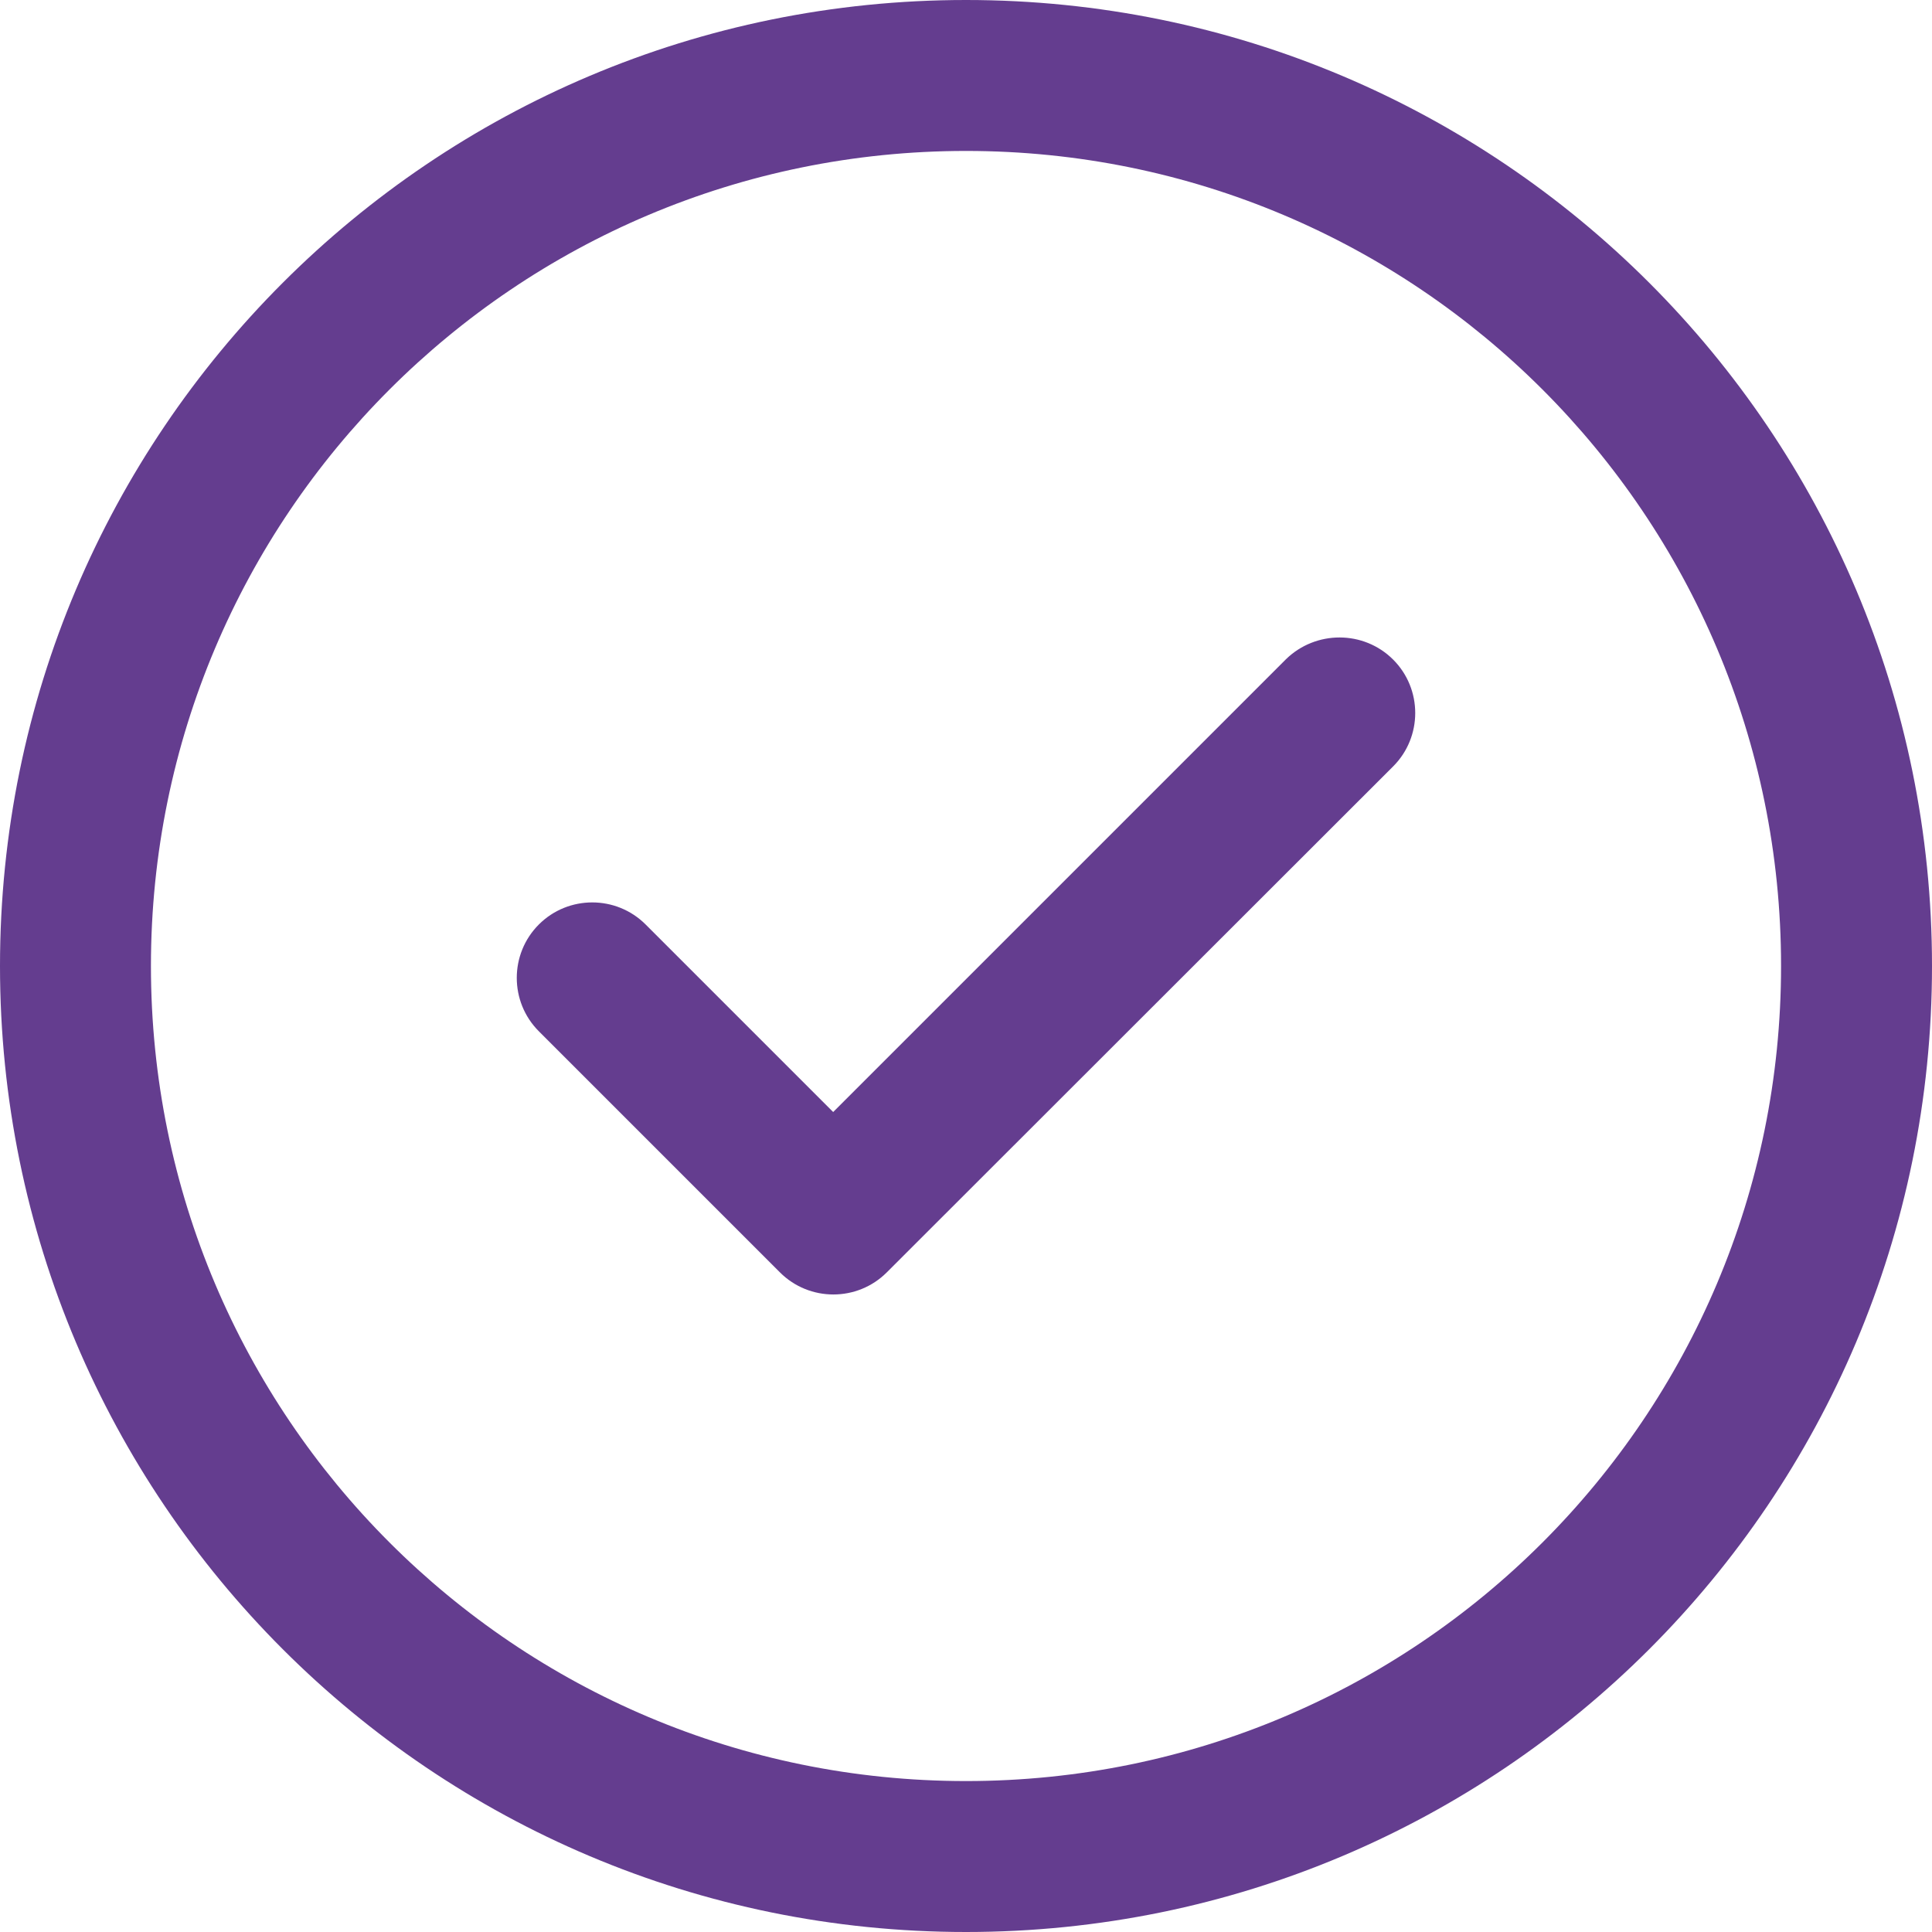
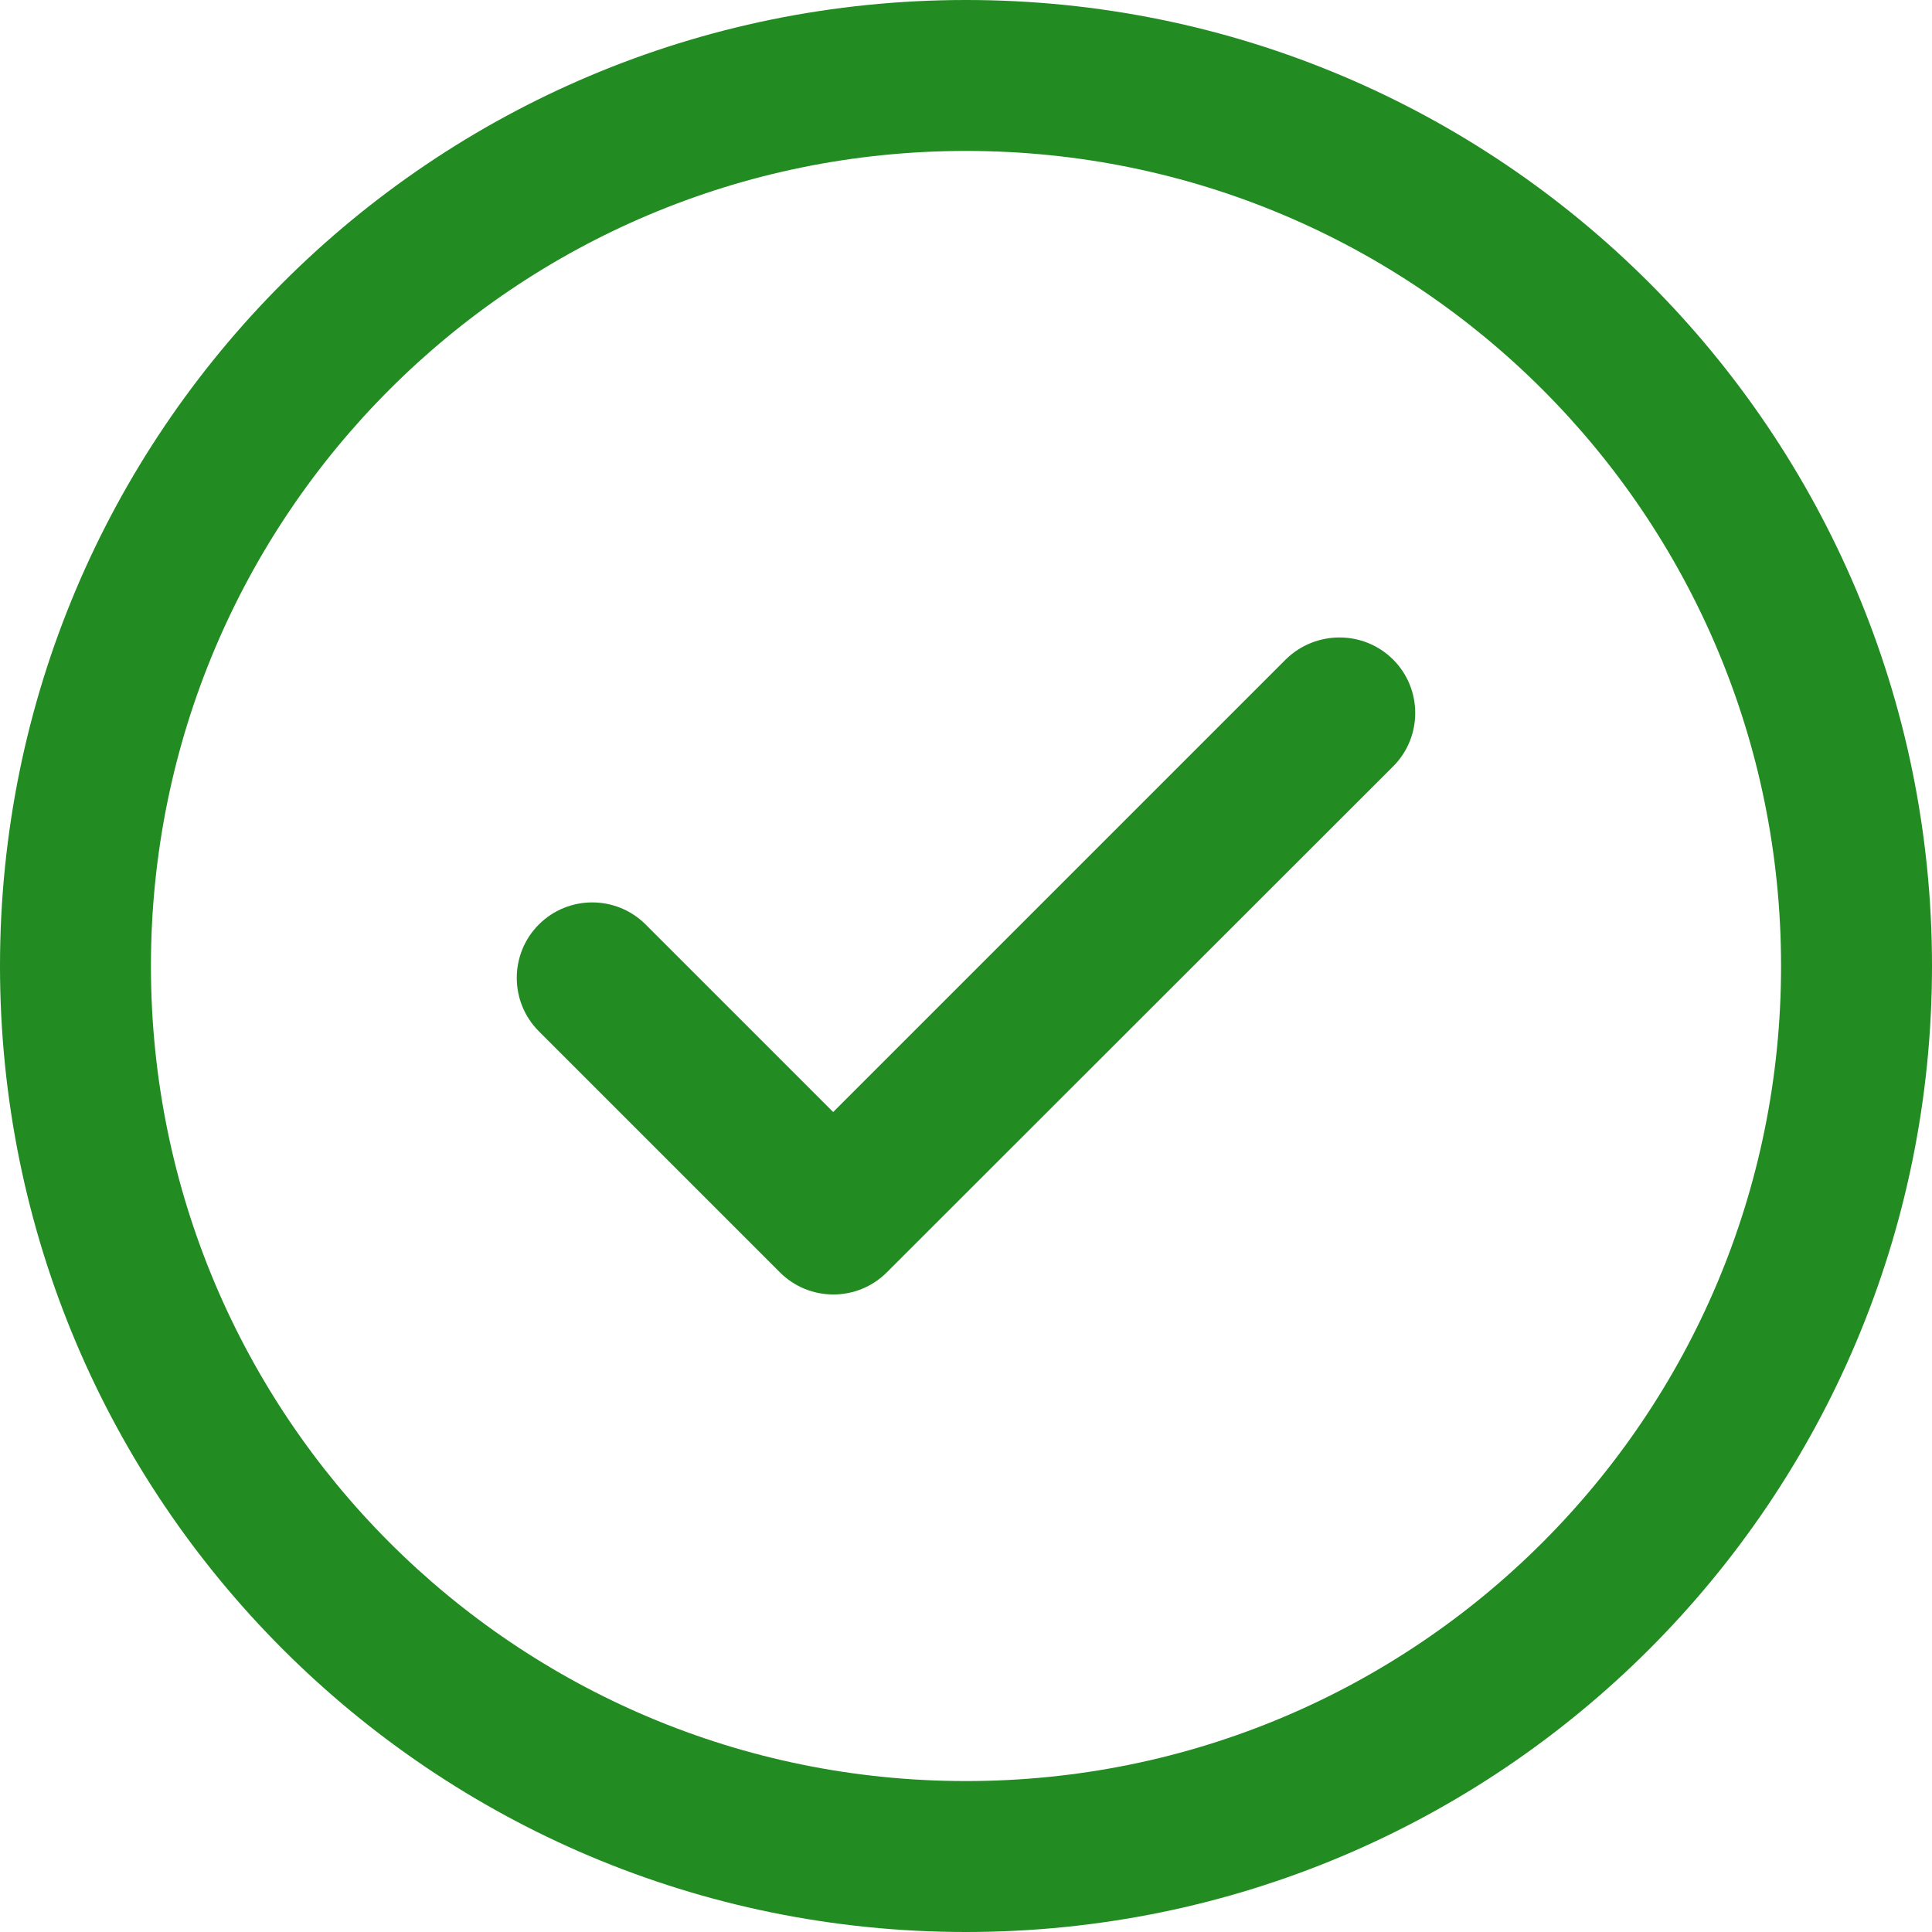
<svg xmlns="http://www.w3.org/2000/svg" version="1.1" id="Camada_1" x="0px" y="0px" viewBox="0 0 512 512" style="enable-background:new 0 0 512 512;" xml:space="preserve">
  <style type="text/css">
- 	.st0{fill:#643D8F;}
+ 	.st0{fill:#228B22;}
</style>
  <path class="st0" d="M369.2,174.8c7.8,7.8,7.8,20.5,0,28.3L235,337.2c-7.8,7.8-20.5,7.8-28.3,0l-63.9-63.9c-7.8-7.8-7.8-20.5,0-28.3  c7.8-7.8,20.5-7.8,28.3,0l49.7,49.7l120-120C348.7,167,361.4,167,369.2,174.8z M512,256c0,141.5-114.5,256-256,256  C114.5,512,0,397.5,0,256C0,114.5,114.5,0,256,0C397.5,0,512,114.5,512,256z M472,256c0-119.4-96.6-216-216-216  C136.6,40,40,136.6,40,256c0,119.4,96.6,216,216,216C375.4,472,472,375.4,472,256z" />
</svg>
